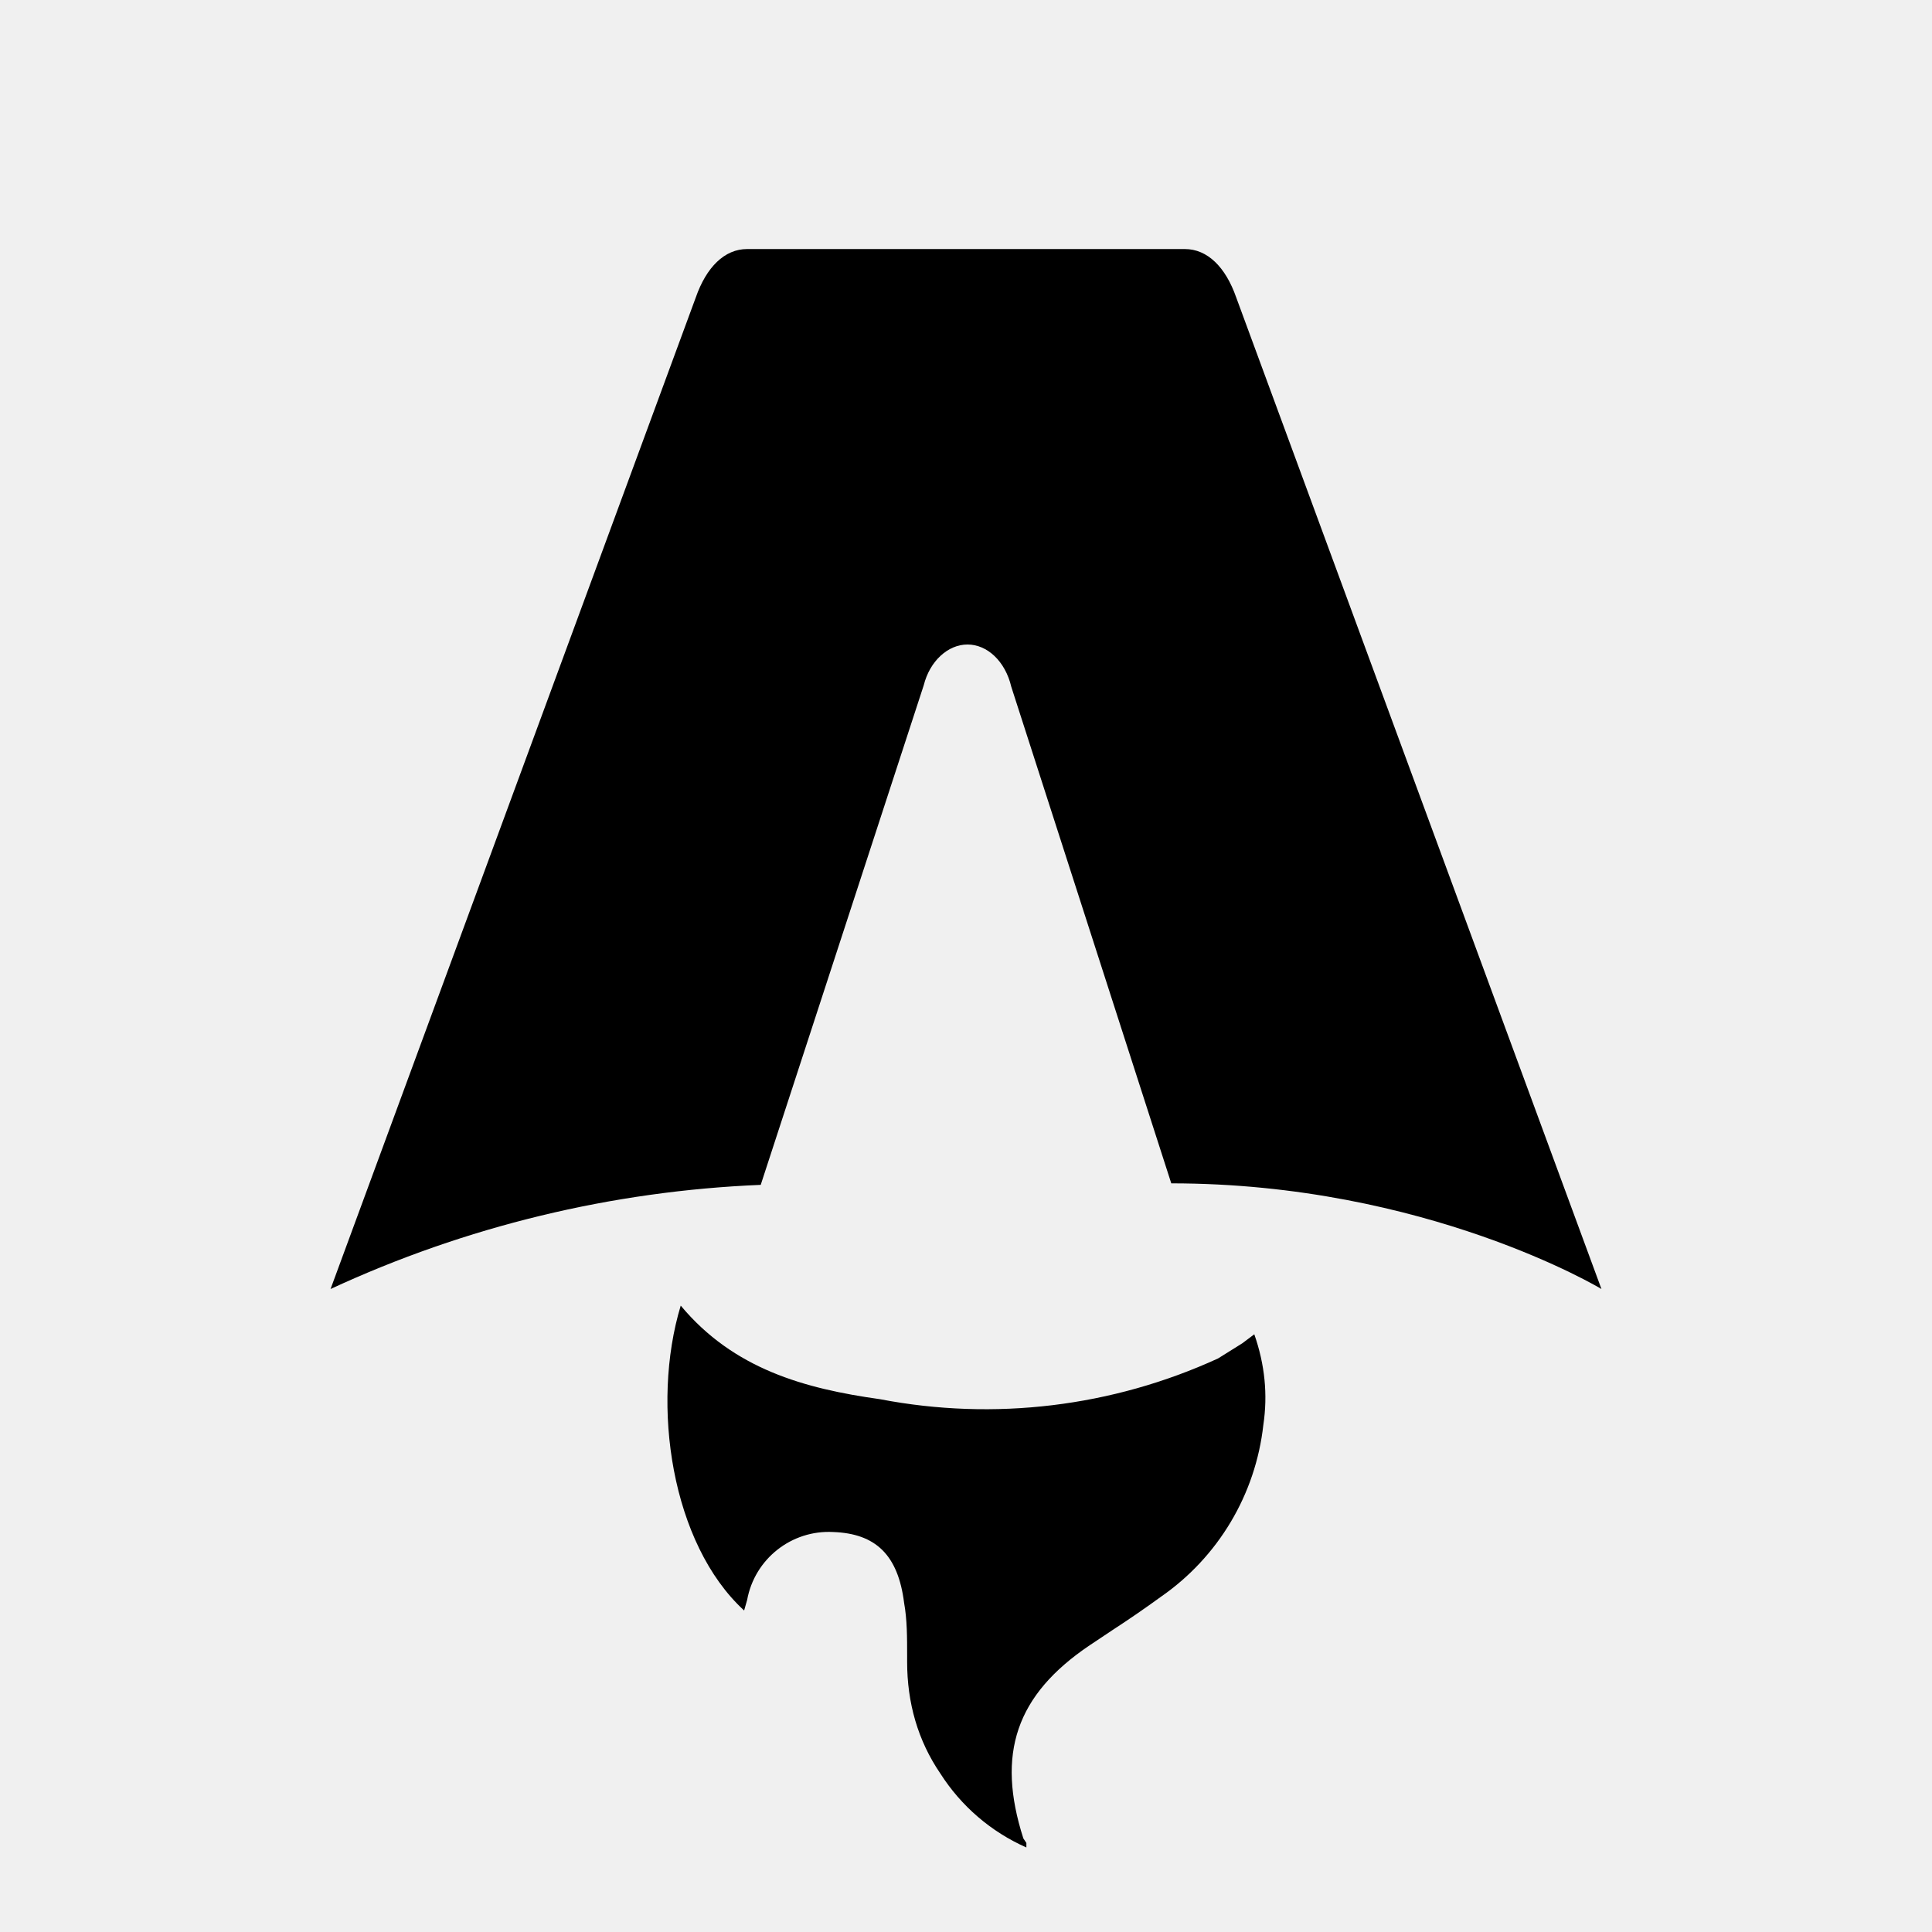
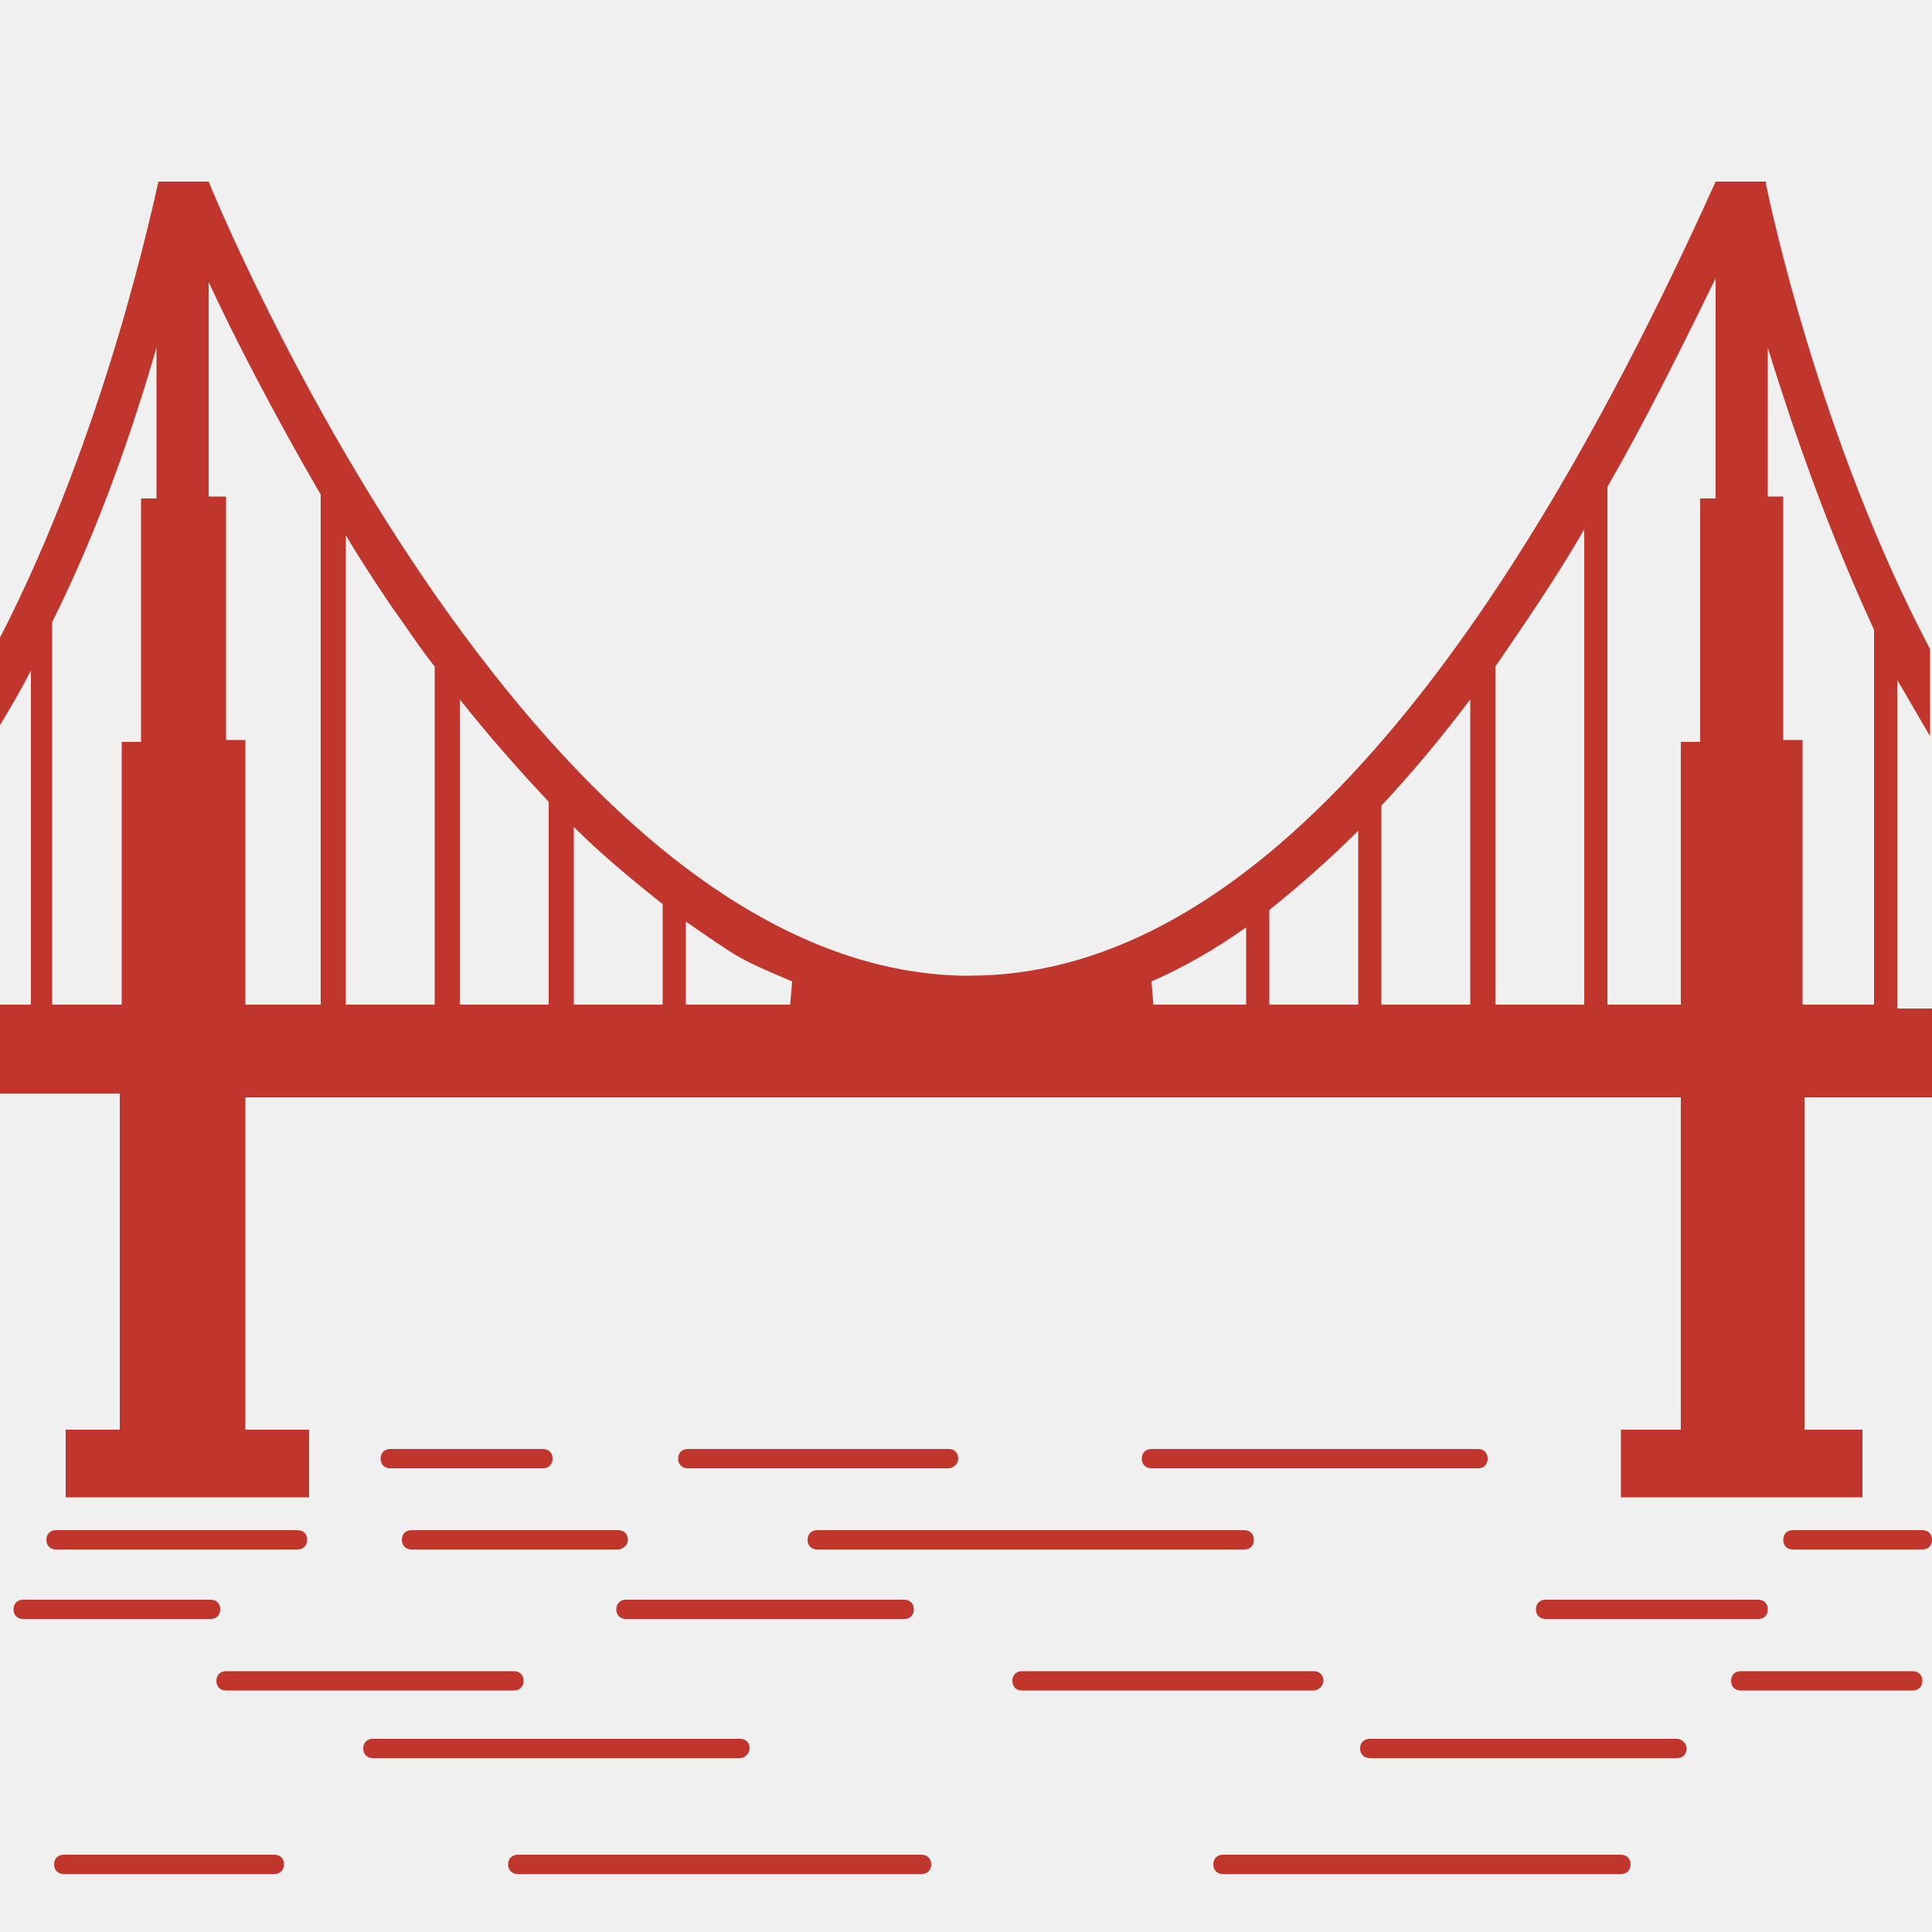
- <svg xmlns="http://www.w3.org/2000/svg" fill="none" viewBox="0 0 128 128">
-   <path d="M50.4 78.5a75.1 75.1 0 0 0-28.5 6.9l24.2-65.7c.7-2 1.9-3.2 3.4-3.2h29c1.5 0 2.7 1.2 3.4 3.2l24.2 65.7s-11.6-7-28.5-7L67 45.5c-.4-1.7-1.6-2.8-2.9-2.8-1.3 0-2.5 1.1-2.9 2.7L50.4 78.5Zm-1.1 28.2Zm-4.2-20.2c-2 6.6-.6 15.8 4.2 20.2a17.5 17.5 0 0 1 .2-.7 5.5 5.5 0 0 1 5.7-4.5c2.8.1 4.3 1.5 4.7 4.7.2 1.1.2 2.3.2 3.5v.4c0 2.7.7 5.2 2.2 7.4a13 13 0 0 0 5.7 4.9v-.3l-.2-.3c-1.8-5.6-.5-9.5 4.4-12.8l1.5-1a73 73 0 0 0 3.2-2.2 16 16 0 0 0 6.8-11.4c.3-2 .1-4-.6-6l-.8.6-1.6 1a37 37 0 0 1-22.4 2.7c-5-.7-9.7-2-13.2-6.2Z" />
+ <svg xmlns="http://www.w3.org/2000/svg" viewBox="-77 79 100 100">
  <style>
-         path { fill: #000; }
-         @media (prefers-color-scheme: dark) {
-             path { fill: #FFF; }
-         }
-     </style>
+     path { fill: #c0362c; }
+     @media (prefers-color-scheme: dark) {
+       path { fill: #ff5733; }
+     }
+   </style>
+   <path d="M-35.2,158.7c0-0.3,0.2-0.5,0.5-0.5h22.1c0.3,0,0.5,0.2,0.5,0.5s-0.2,0.5-0.5,0.5h-22.1C-35,159.2-35.2,159-35.2,158.7z   M3,161.8c-0.3,0-0.5,0.2-0.5,0.5s0.2,0.5,0.5,0.5h11c0.3,0,0.5-0.2,0.5-0.5s-0.2-0.5-0.5-0.5H3z M-70.7,135.6h-6.4V131h1.7v-17.3  c-0.5,1-1.1,2-1.7,3v-4.5c5.6-10.8,8.1-23,8.3-23.8v0h0c0,0,0,0,0,0l0,0h2.6v0c0.2,0.5,16.5,40.5,38.9,41.1c0.2,0,0.4,0,0.5,0  c13.3,0,26.3-13.8,38.6-41.1v0h0c0,0,0,0,0,0l0,0l2.6,0v0.1c0.2,1,2.8,13.3,8.5,24.1v4.5c-0.6-1-1.1-1.9-1.7-2.9v17H23v4.6h-6.6  v17.2h3v3.5H6.9v-3.5H10v-17.2h-74.3v17.2h3.3v3.5h-12.6v-3.5h2.8V135.6z M14.5,97l0,7.7h0.8v12.6h1V131h3.7v-19.4c0,0,0,0,0,0  C17.6,106.4,15.8,101.2,14.5,97z M6.3,131H10v-13.6h1v-12.6h0.8V93.4c-1.9,3.9-3.7,7.5-5.6,10.8c0,0,0,0,0,0c0,0,0,0,0,0V131z   M0.4,113.5C0.4,113.5,0.4,113.5,0.4,113.5C0.4,113.5,0.4,113.5,0.4,113.5l0,17.5H5v-24.6c0,0,0,0,0,0C3.5,109,1.9,111.3,0.4,113.5z   M-5.5,131h4.6v-15.8c-1.5,2-3.1,3.9-4.6,5.5V131z M-11.3,131h4.6v-9c-1.5,1.5-3.1,2.9-4.6,4.1V131z M-17.4,129.8l0.1,1.2h4.8v-4  C-14.2,128.2-15.8,129.1-17.4,129.8z M-41.5,131h5.4l0.1-1.2c-2.8-1.2-2.6-1.1-5.5-3.1V131z M-47.3,131h4.6v-5.2  c-1.5-1.2-3.1-2.5-4.6-4V131z M-53.2,131h4.6v-10.5c-1.5-1.6-3.1-3.4-4.6-5.3c0,0,0,0,0,0V131z M-59.1,131h4.6v-17.5  c-0.8-1-1.5-2.1-2.3-3.2c-0.8-1.2-1.6-2.4-2.3-3.6V131z M-66.1,104.7h0.8v12.6h1V131h3.9v-26.4c-2.5-4.3-4.5-8.2-5.8-11V104.7z   M-70.7,131v-13.6h1v-12.6h0.8v-7.8c-1.2,4.1-2.9,9.2-5.4,14.2V131H-70.7z M-8.5,166c0-0.3-0.2-0.5-0.5-0.5h-15.1  c-0.3,0-0.5,0.2-0.5,0.5s0.2,0.5,0.5,0.5H-9C-8.8,166.5-8.5,166.3-8.5,166z M-30.2,161.8h-14.4c-0.3,0-0.5,0.2-0.5,0.5  s0.2,0.5,0.5,0.5h14.4c0.3,0,0.5-0.2,0.5-0.5S-29.9,161.8-30.2,161.8z M-29.3,175h-20.9c-0.3,0-0.5,0.2-0.5,0.5s0.2,0.5,0.5,0.5  h20.9c0.3,0,0.5-0.2,0.5-0.5S-29,175-29.3,175z M-38.2,169.5c0-0.3-0.2-0.5-0.5-0.5h-19c-0.3,0-0.5,0.2-0.5,0.5s0.2,0.5,0.5,0.5h19  C-38.4,170-38.2,169.7-38.2,169.5z M6.9,175h-20.6c-0.3,0-0.5,0.2-0.5,0.5s0.2,0.5,0.5,0.5H6.9c0.3,0,0.5-0.2,0.5-0.5  S7.2,175,6.9,175z M22.5,158.2h-6.7c-0.3,0-0.5,0.2-0.5,0.5s0.2,0.5,0.5,0.5h6.7c0.3,0,0.5-0.2,0.5-0.5S22.8,158.2,22.5,158.2z   M9.8,169H-6.1c-0.3,0-0.5,0.2-0.5,0.5s0.2,0.5,0.5,0.5H9.8c0.3,0,0.5-0.2,0.5-0.5S10,169,9.8,169z M22,165.5h-8.9  c-0.3,0-0.5,0.2-0.5,0.5s0.2,0.5,0.5,0.5H22c0.3,0,0.5-0.2,0.5-0.5S22.3,165.5,22,165.5z M-62.8,175h-10.9c-0.3,0-0.5,0.2-0.5,0.5  s0.2,0.5,0.5,0.5h10.9c0.3,0,0.5-0.2,0.5-0.5S-62.5,175-62.8,175z M-27.4,154.5c0-0.3-0.2-0.5-0.5-0.5h-13.5c-0.3,0-0.5,0.2-0.5,0.5  s0.2,0.5,0.5,0.5h13.5C-27.7,155-27.4,154.8-27.4,154.5z M0,154.5c0-0.3-0.2-0.5-0.5-0.5h-16.9c-0.3,0-0.5,0.2-0.5,0.5  s0.2,0.5,0.5,0.5h16.9C-0.2,155,0,154.8,0,154.5z M-61.6,159.2c0.3,0,0.5-0.2,0.5-0.5s-0.2-0.5-0.5-0.5h-12.5  c-0.3,0-0.5,0.2-0.5,0.5s0.2,0.5,0.5,0.5H-61.6z M-76.3,162.3c0,0.3,0.2,0.5,0.5,0.5h9.7c0.3,0,0.5-0.2,0.5-0.5s-0.2-0.5-0.5-0.5  h-9.7C-76.1,161.8-76.3,162-76.3,162.3z M-44.5,158.7c0-0.3-0.2-0.5-0.5-0.5h-10.7c-0.3,0-0.5,0.2-0.5,0.5s0.2,0.5,0.5,0.5H-45  C-44.8,159.2-44.5,159-44.5,158.7z M-48.9,155c0.3,0,0.5-0.2,0.5-0.5s-0.2-0.5-0.5-0.5h-7.9c-0.3,0-0.5,0.2-0.5,0.5s0.2,0.5,0.5,0.5  H-48.9z M-65.3,166.5h14.9c0.3,0,0.5-0.2,0.5-0.5s-0.2-0.5-0.5-0.5h-14.9c-0.3,0-0.5,0.2-0.5,0.5S-65.6,166.5-65.3,166.5z" />
</svg>
